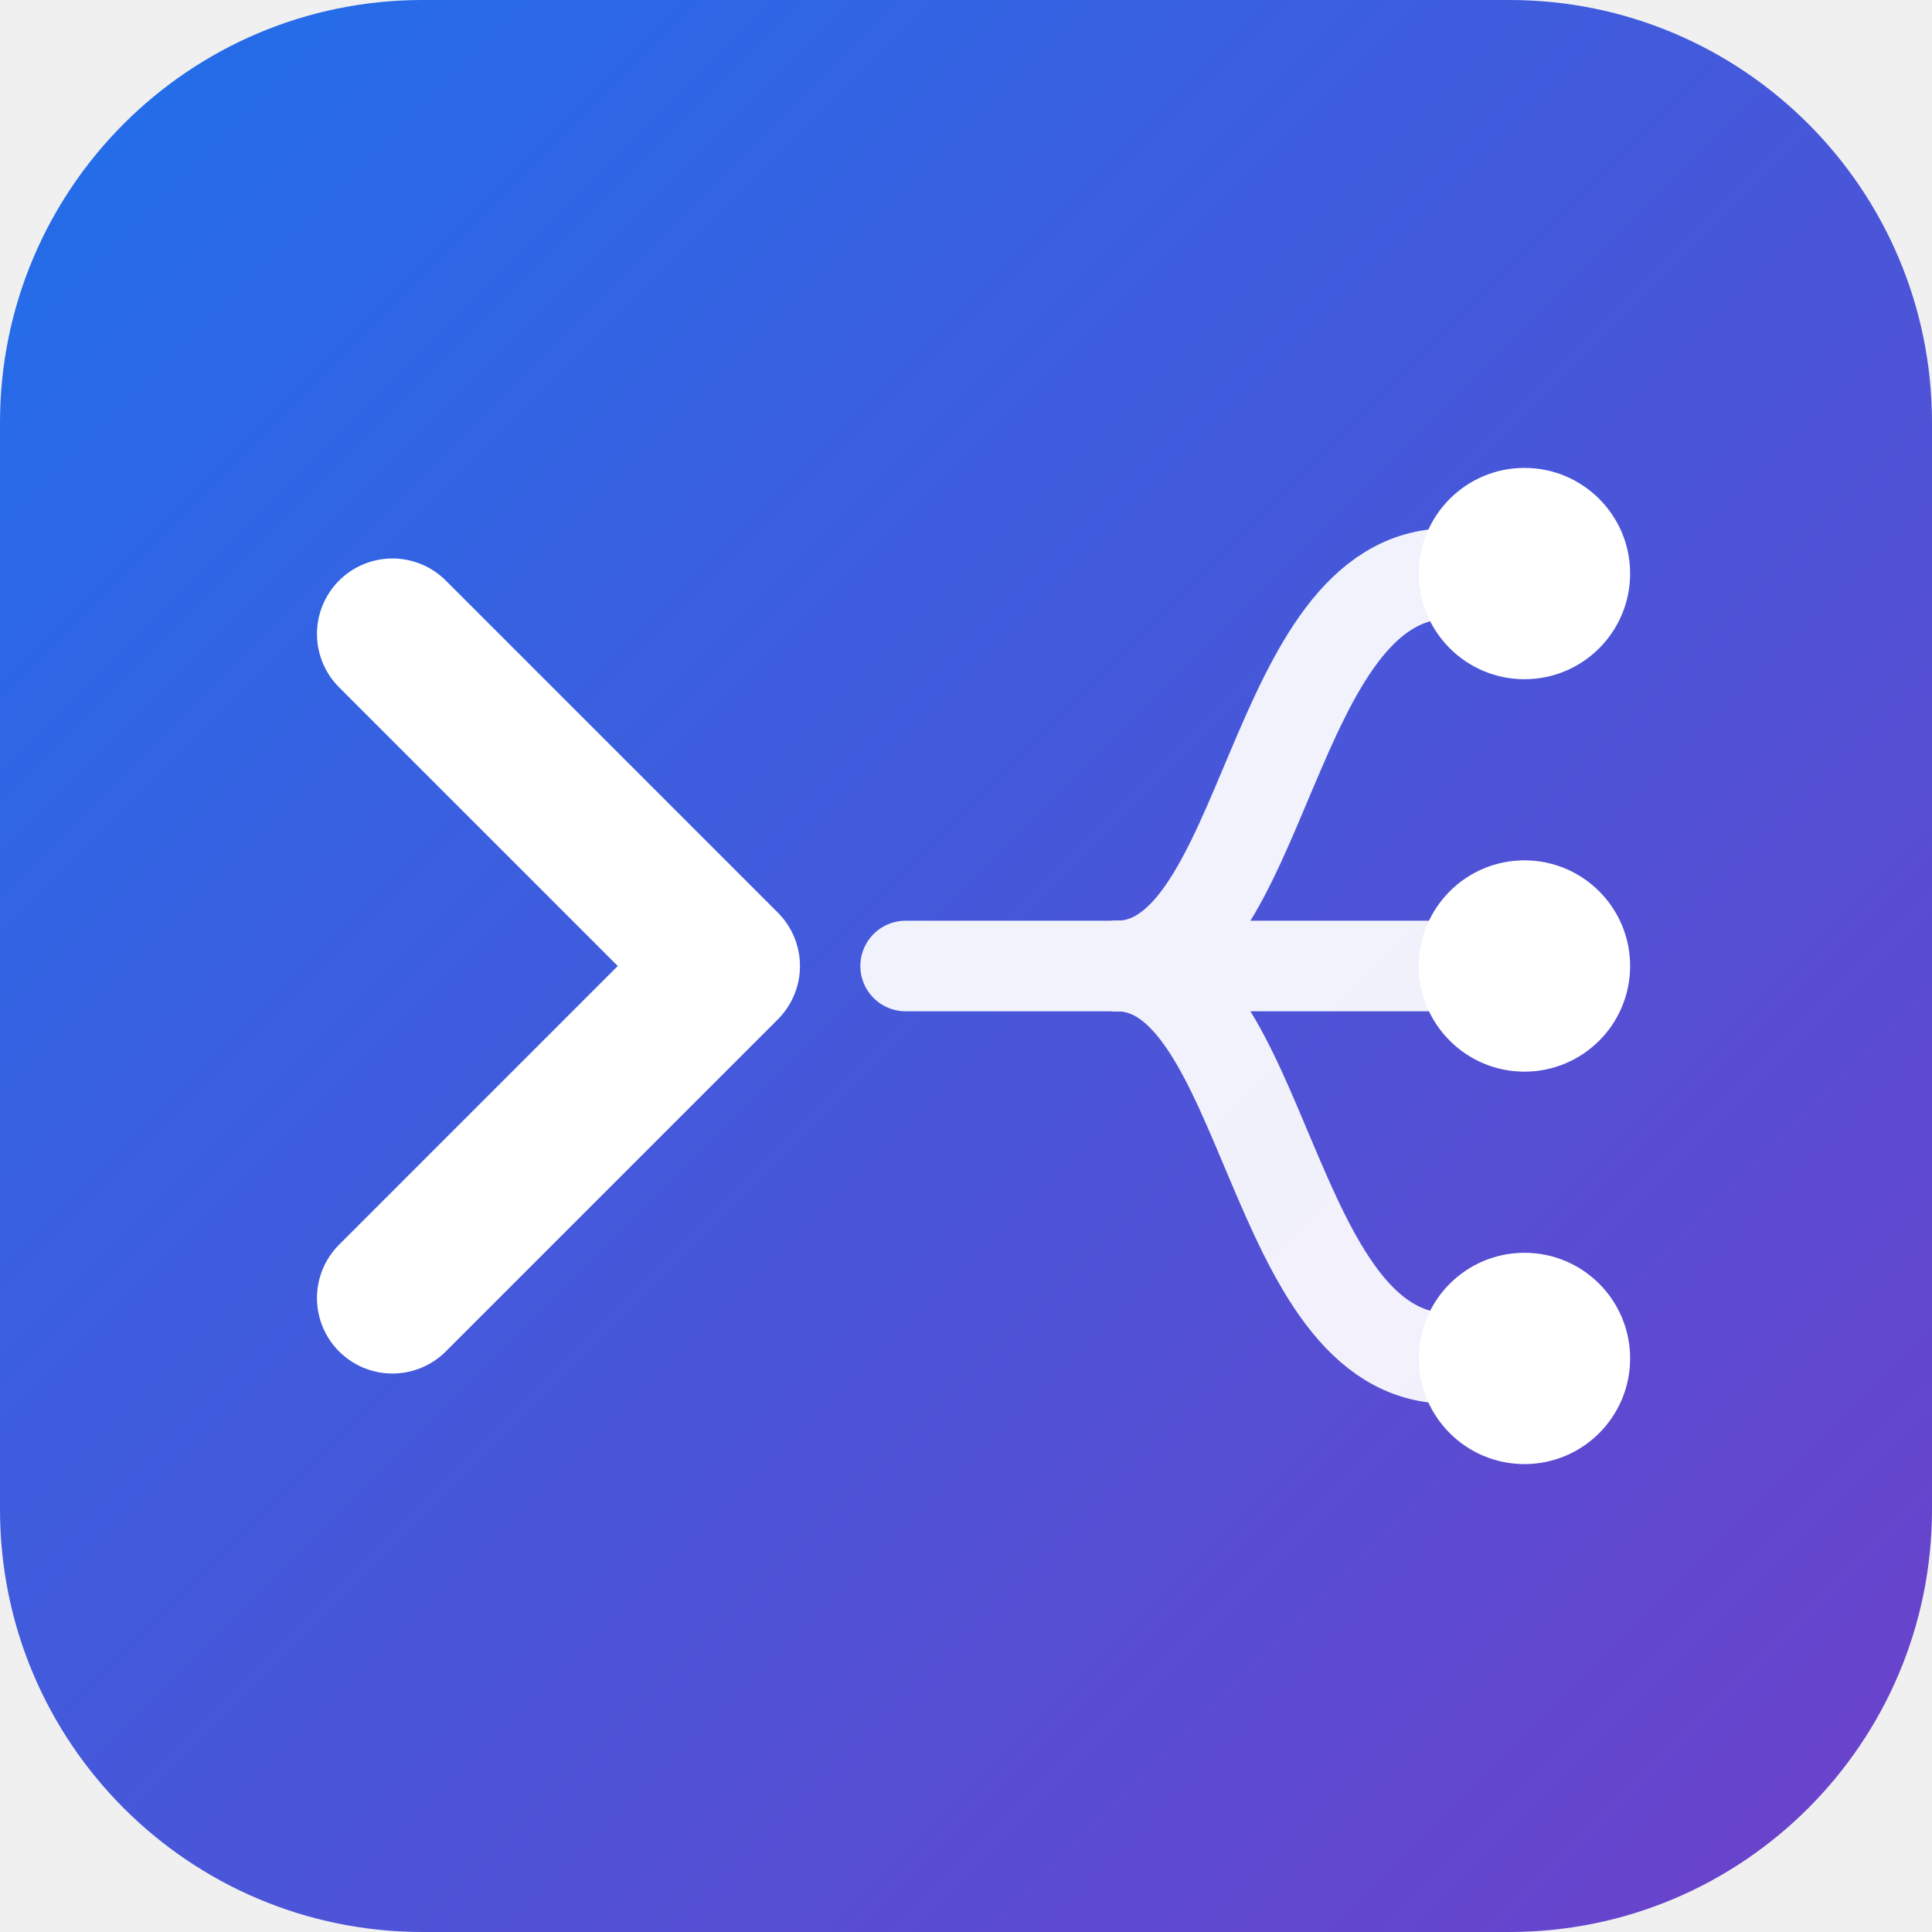
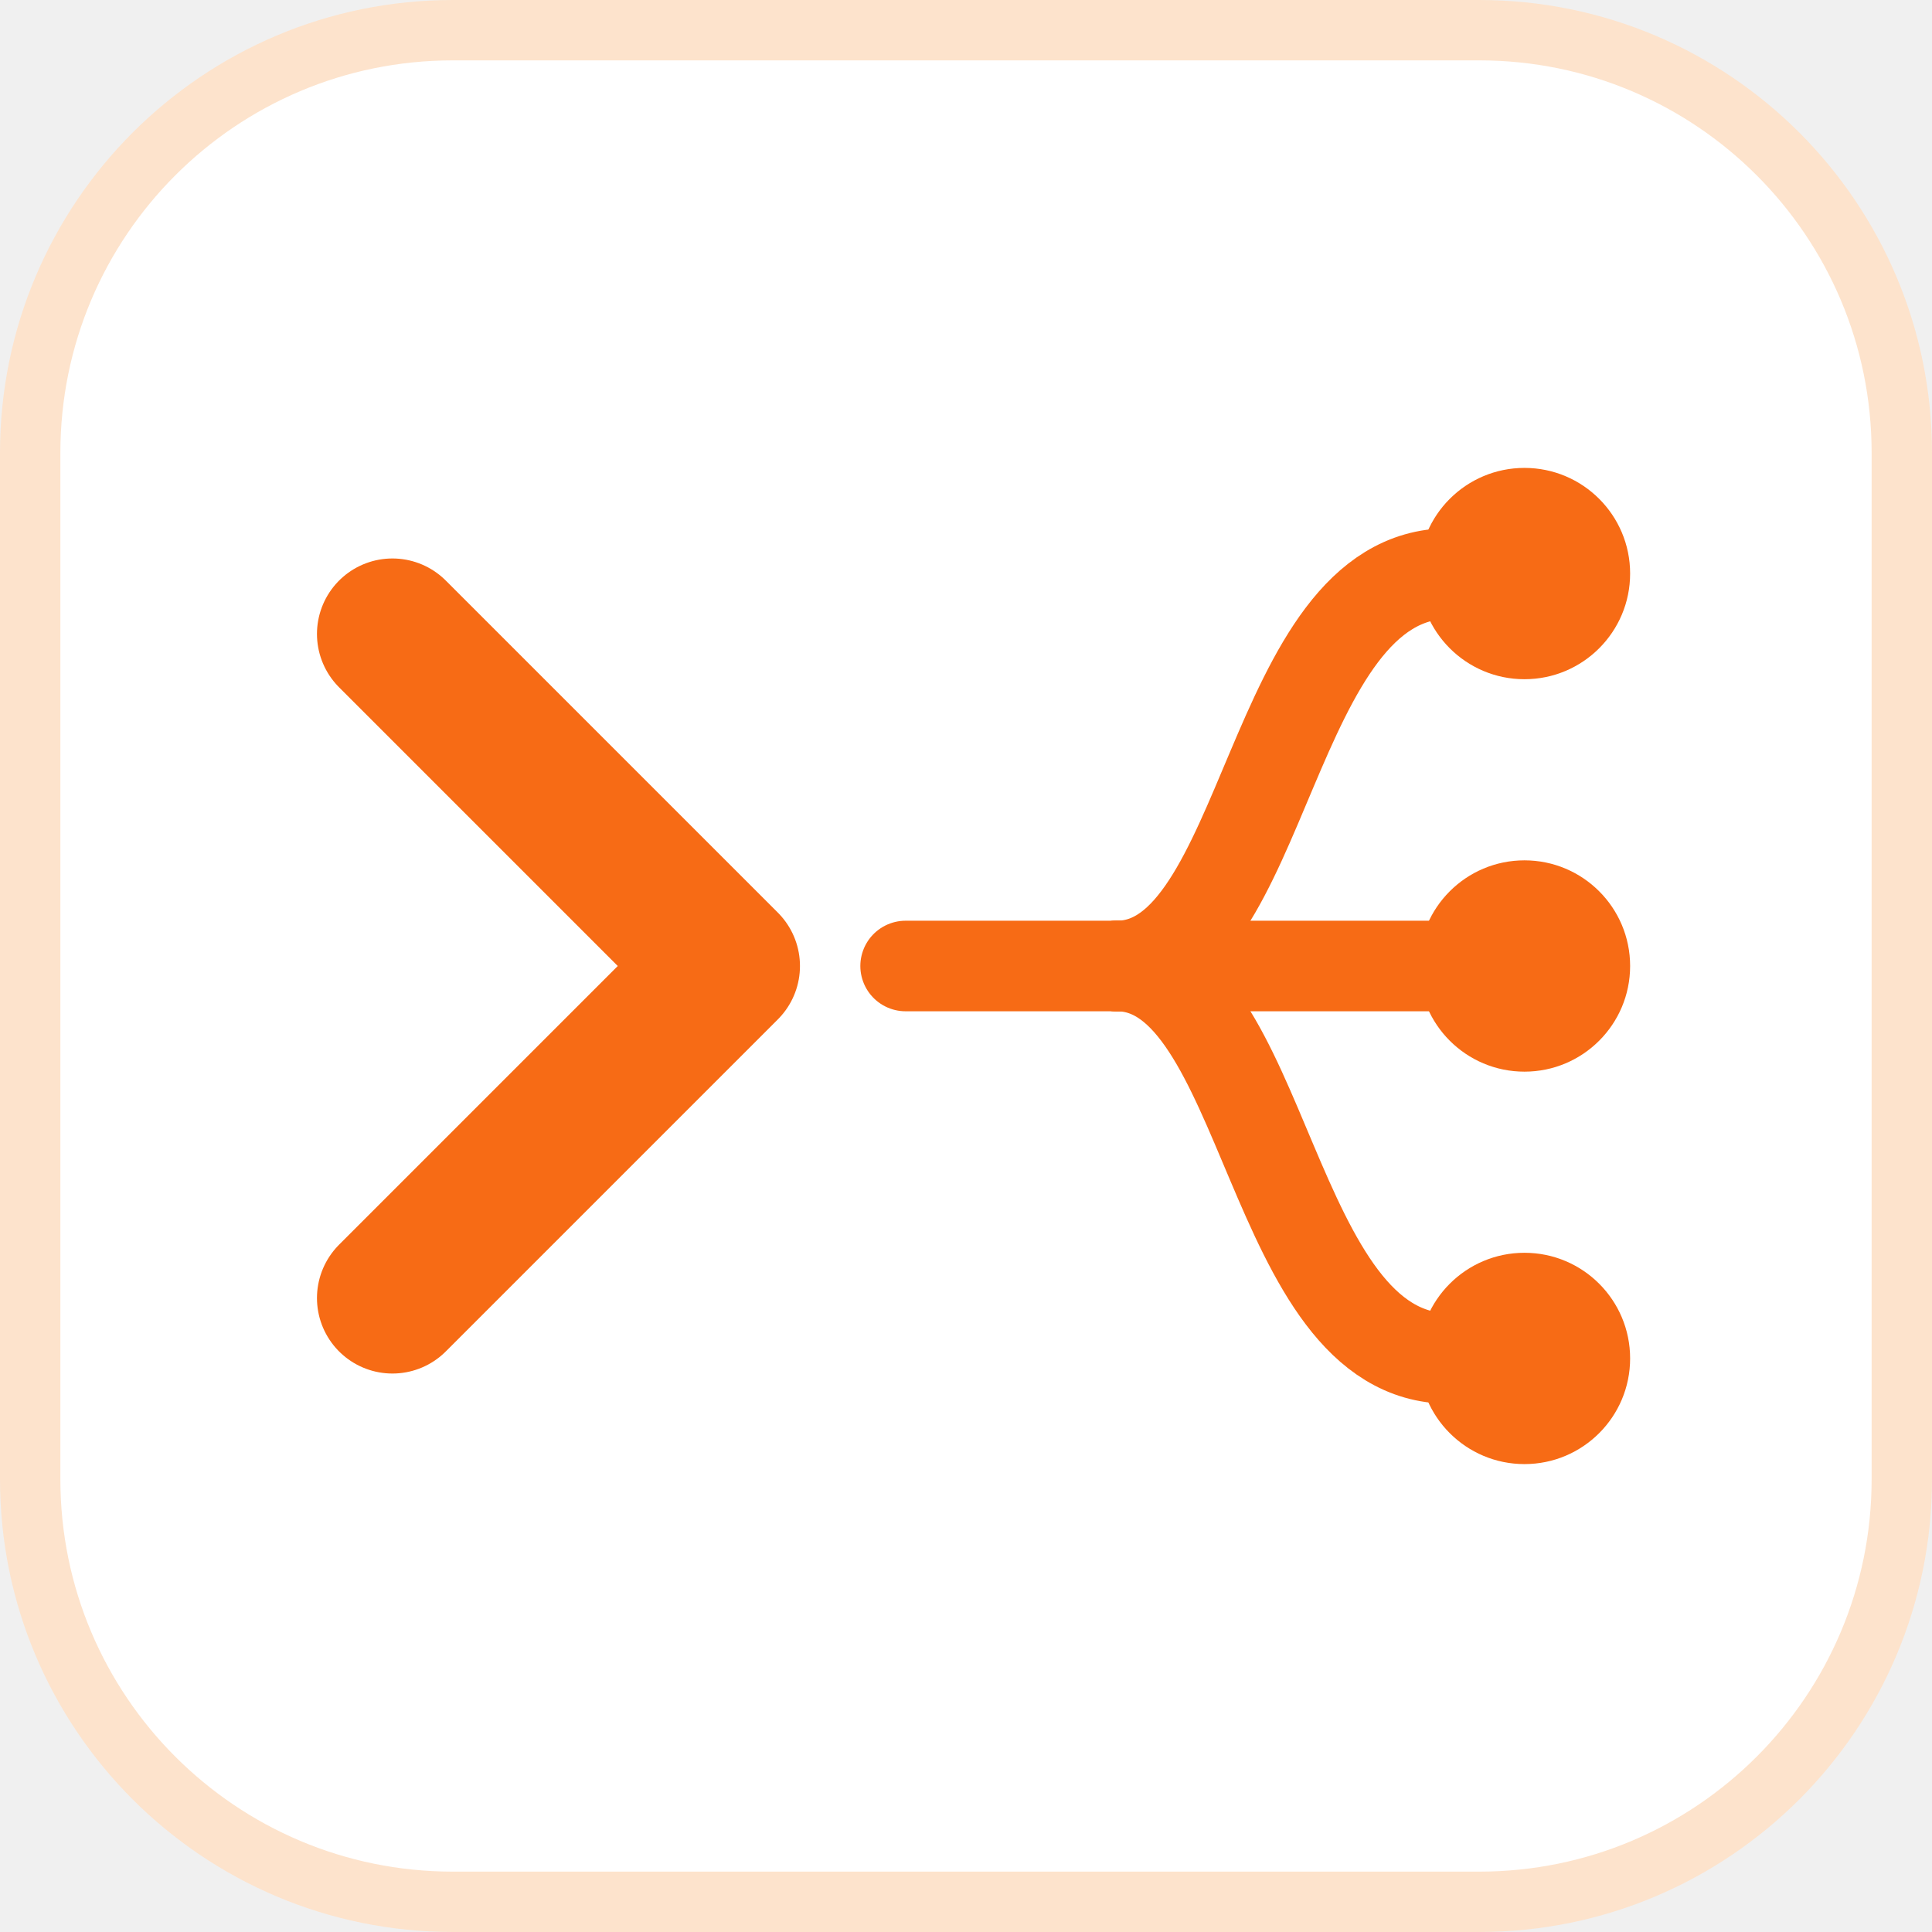
<svg xmlns="http://www.w3.org/2000/svg" viewBox="0 0 128 128" width="128" height="128" role="img" aria-labelledby="t">
-   <defs>
-     <linearGradient id="bg" x1="0" y1="0" x2="1" y2="1">
-       <stop offset="0" stop-color="#1f6feb" />
-       <stop offset="1" stop-color="#6e40c9" />
-     </linearGradient>
-   </defs>
-   <rect width="128" height="128" rx="28" fill="url(#bg)" />
-   <path d="M26 42 L48 64 L26 86" fill="none" stroke="#fff" stroke-width="10" stroke-linecap="round" stroke-linejoin="round" />
-   <g fill="none" stroke="#fff" stroke-width="6" stroke-linecap="round" stroke-linejoin="round" opacity=".92">
+   <rect x="2" y="2" width="124" height="124" rx="28" fill="#ffffff" stroke="#fde3cc" stroke-width="4" />
+   <path d="M26 42 L48 64 L26 86" fill="none" stroke="#f76b15" stroke-width="10" stroke-linecap="round" stroke-linejoin="round" />
+   <g fill="none" stroke="#f76b15" stroke-width="6" stroke-linecap="round" stroke-linejoin="round">
    <path d="M60 64 H74" />
    <path d="M74 64 C84 64 84 38 96 38" />
    <path d="M74 64 H96" />
    <path d="M74 64 C84 64 84 90 96 90" />
  </g>
-   <g fill="#fff">
+   <g fill="#f76b15">
    <circle cx="101" cy="38" r="7" />
    <circle cx="101" cy="64" r="7" />
    <circle cx="101" cy="90" r="7" />
  </g>
</svg>
